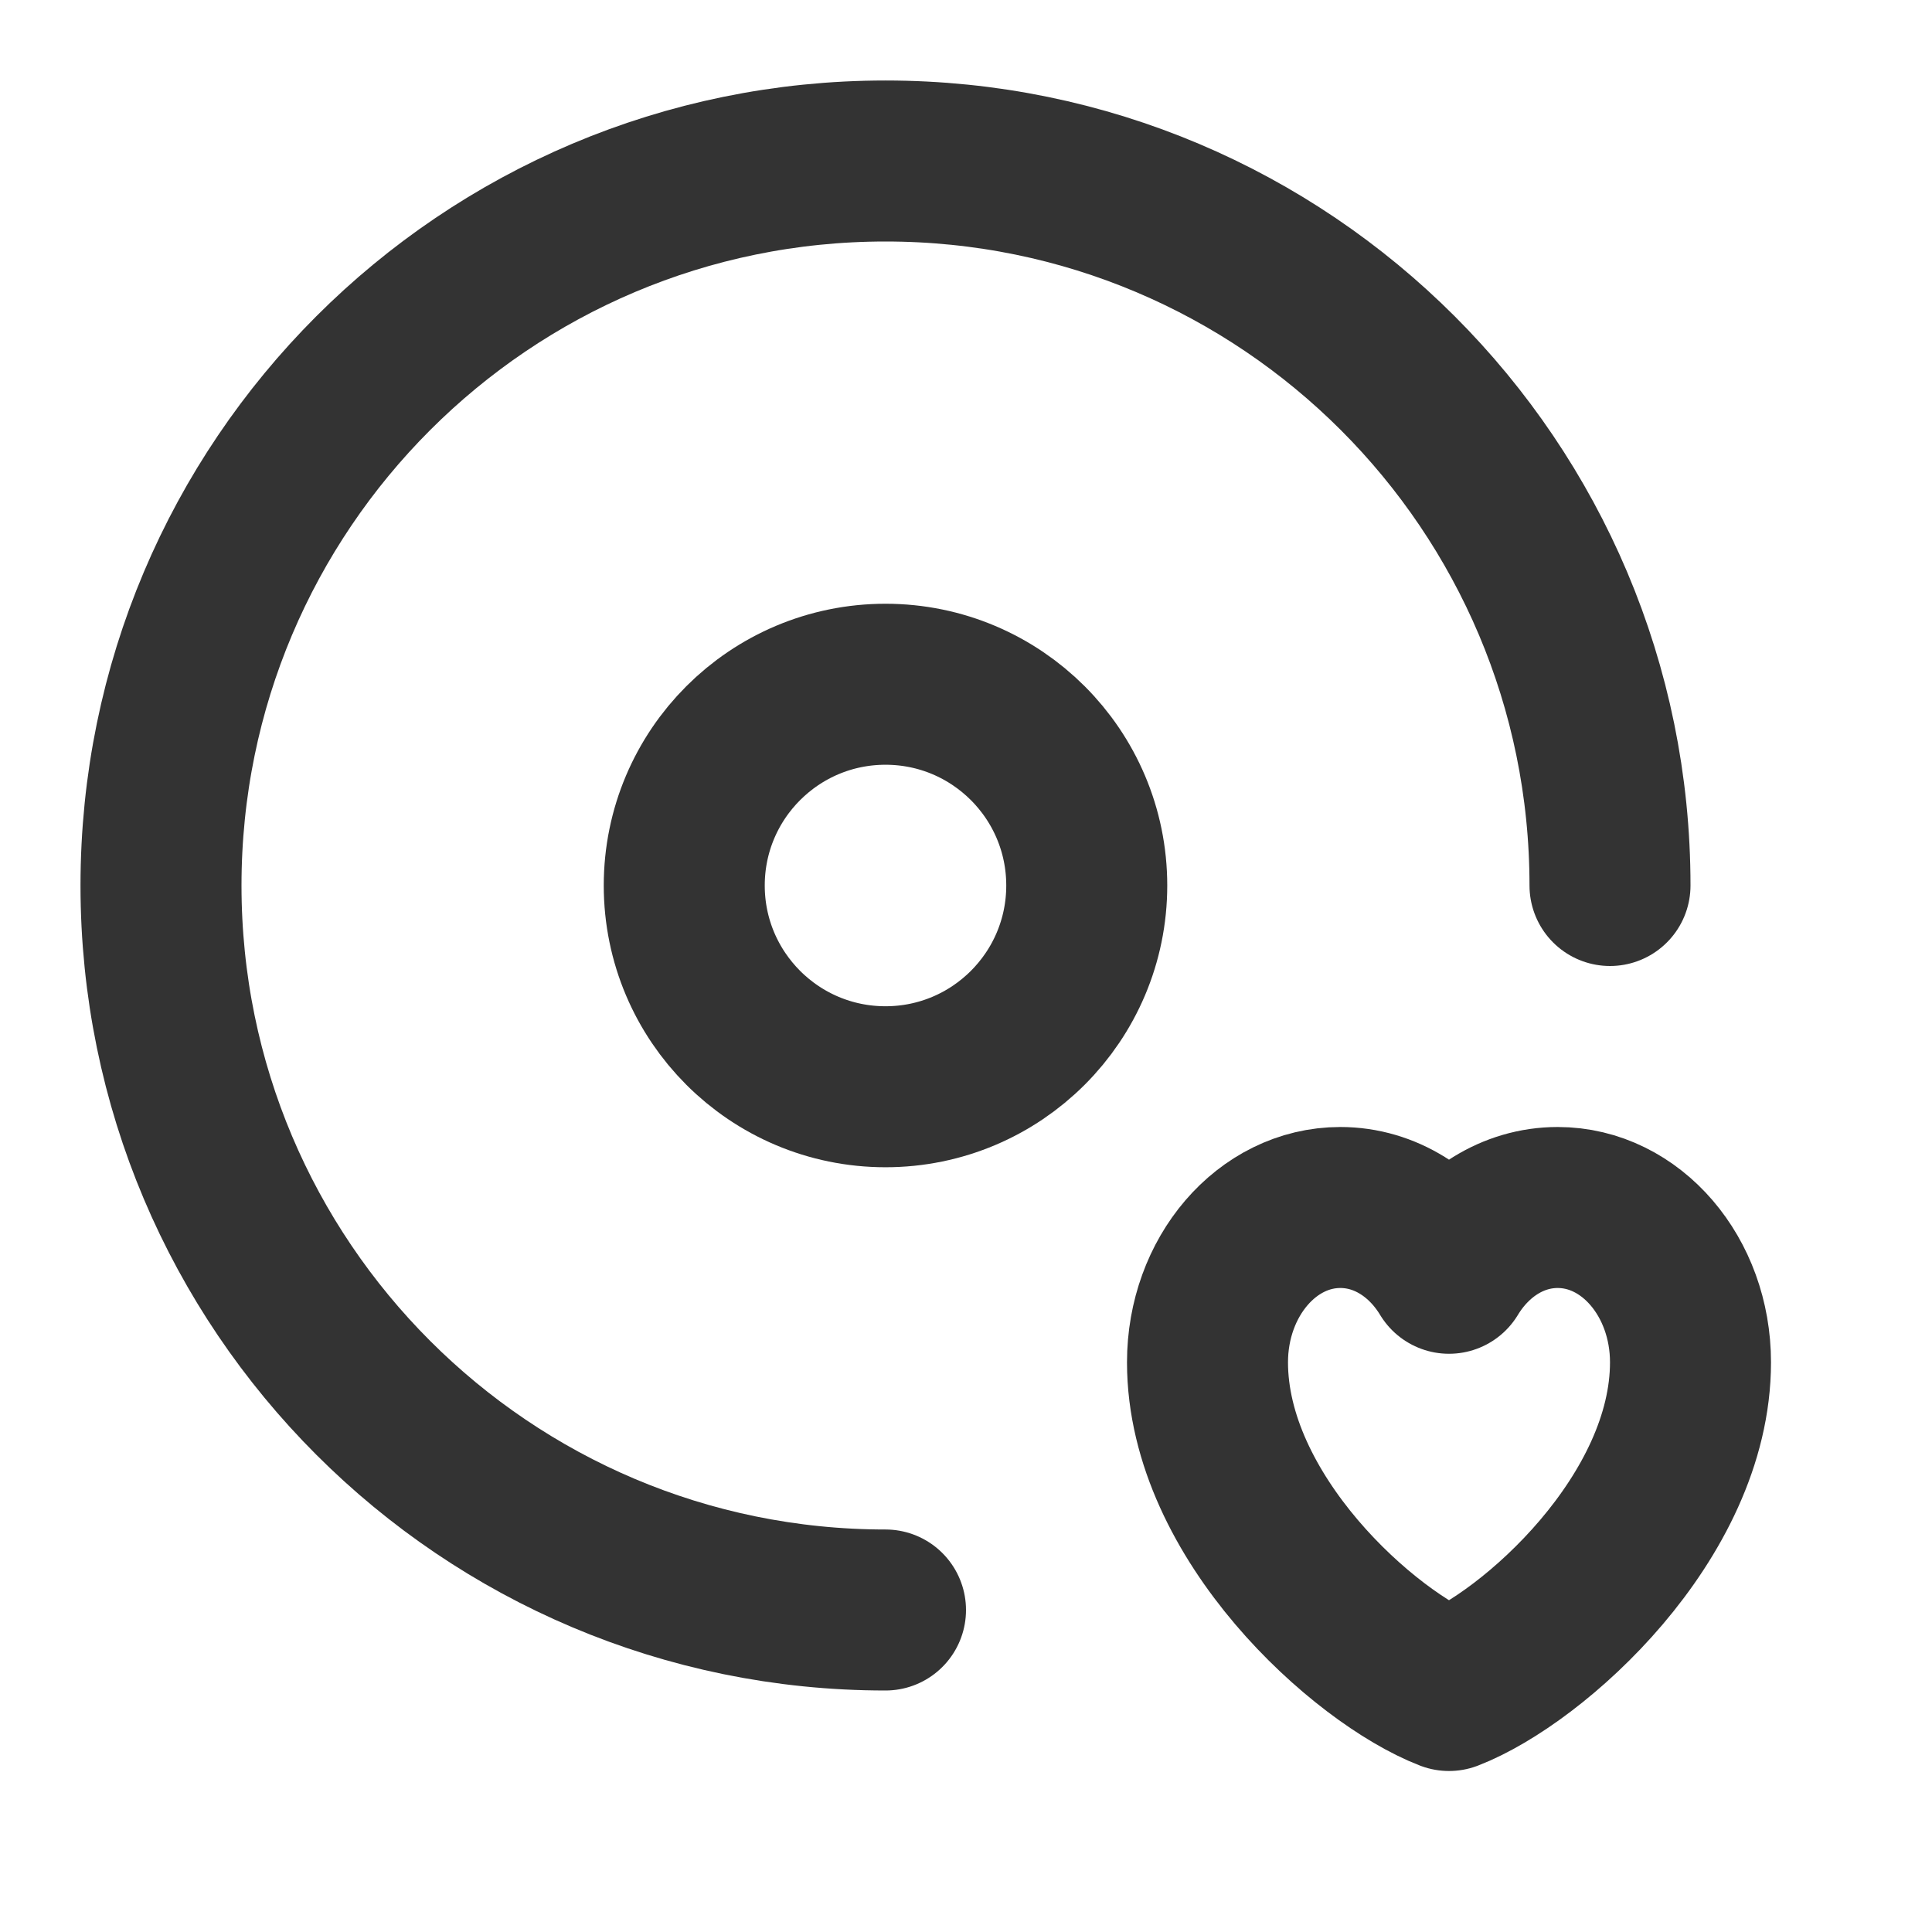
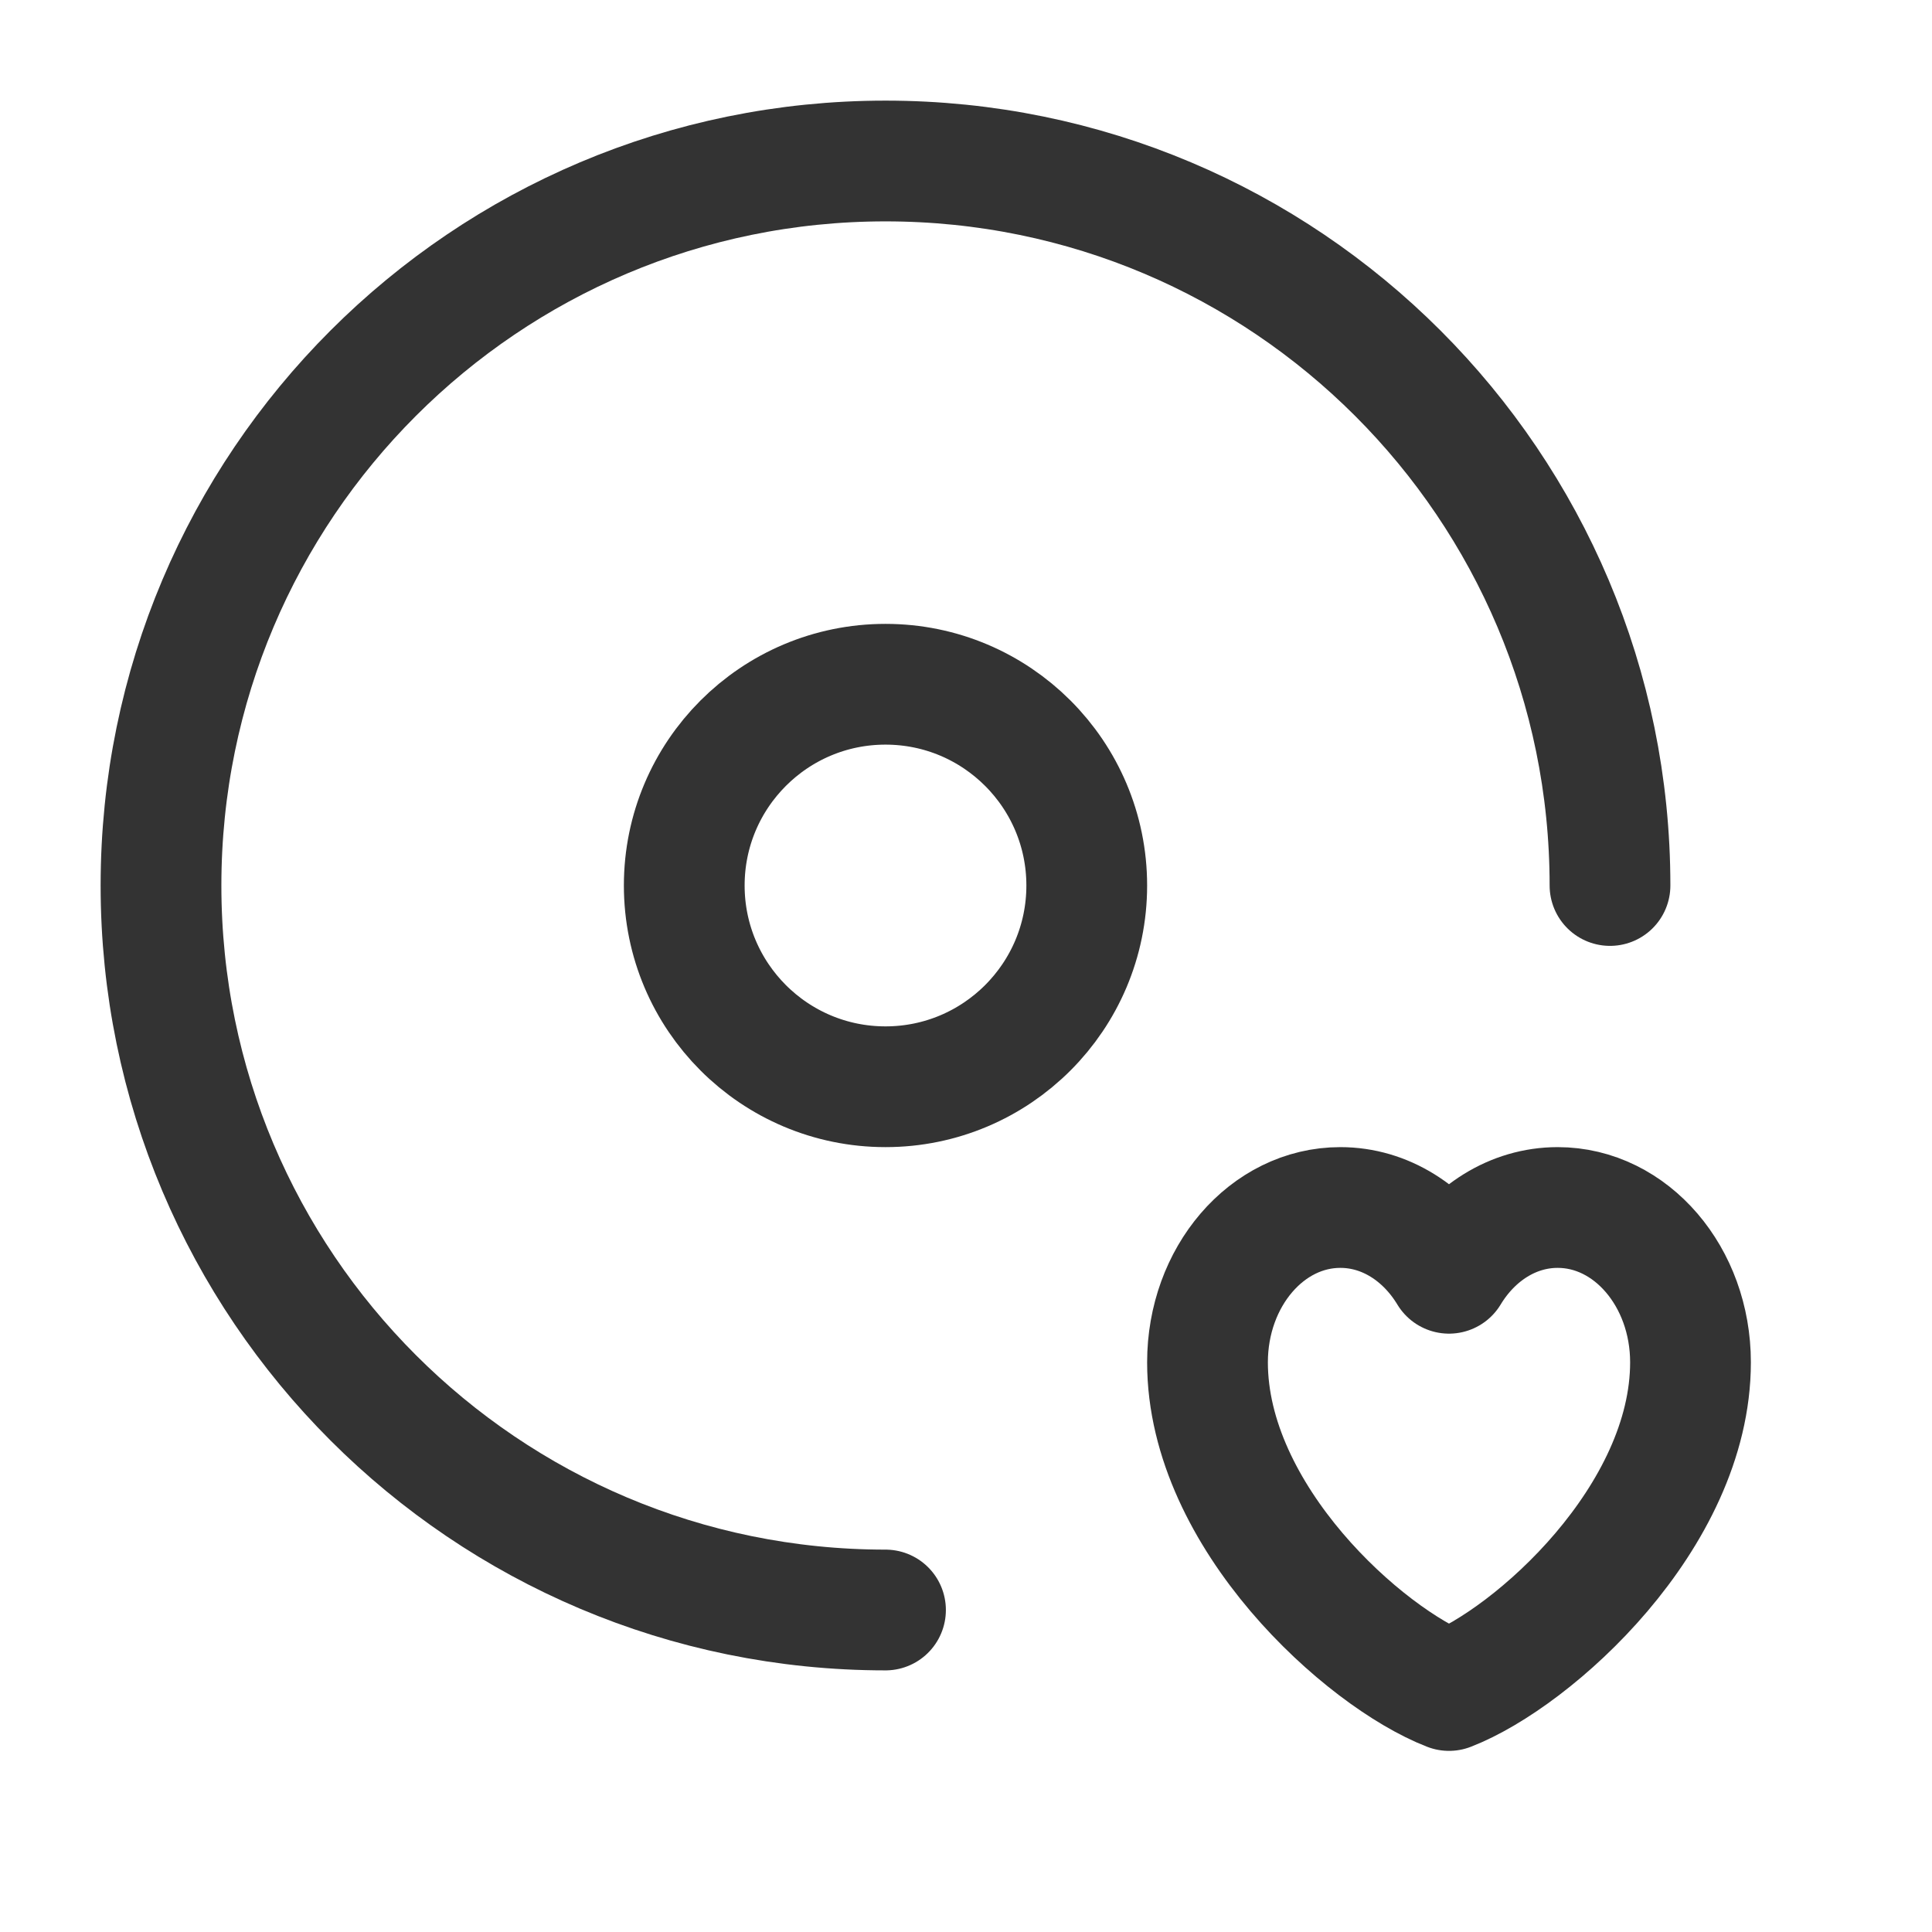
<svg xmlns="http://www.w3.org/2000/svg" width="24" height="24" viewBox="0 0 48 48" fill="none">
-   <path d="M40 22C40 12.059 31.941 4 22 4C12.059 4 4 12.059 4 22C4 31.941 12.059 40 22 40" stroke="#333" stroke-width="4" stroke-linecap="round" stroke-linejoin="round" />
-   <path d="M33.3 30C31.477 30 30 31.722 30 33.846C30 37.691 33.9 41.187 36 42C38.1 41.187 42 37.691 42 33.846C42 31.722 40.523 30 38.7 30C37.584 30 36.597 30.646 36 31.634C35.403 30.646 34.416 30 33.3 30Z" stroke="#333" stroke-width="4" stroke-linecap="round" stroke-linejoin="round" />
-   <path d="M22 27C24.761 27 27 24.761 27 22C27 19.239 24.761 17 22 17C19.239 17 17 19.239 17 22C17 24.761 19.239 27 22 27Z" fill="none" stroke="#333" stroke-width="4" />
+   <path d="M40 22C40 12.059 31.941 4 22 4C12.059 4 4 12.059 4 22C4 31.941 12.059 40 22 40" stroke="#333" stroke-width="3" stroke-linecap="round" stroke-linejoin="round" />
+   <path d="M33.3 30C31.477 30 30 31.722 30 33.846C30 37.691 33.9 41.187 36 42C38.1 41.187 42 37.691 42 33.846C42 31.722 40.523 30 38.7 30C37.584 30 36.597 30.646 36 31.634C35.403 30.646 34.416 30 33.3 30Z" stroke="#333" stroke-width="3" stroke-linecap="round" stroke-linejoin="round" />
+   <path d="M22 27C24.761 27 27 24.761 27 22C27 19.239 24.761 17 22 17C19.239 17 17 19.239 17 22C17 24.761 19.239 27 22 27Z" fill="none" stroke="#333" stroke-width="3" />
</svg>
